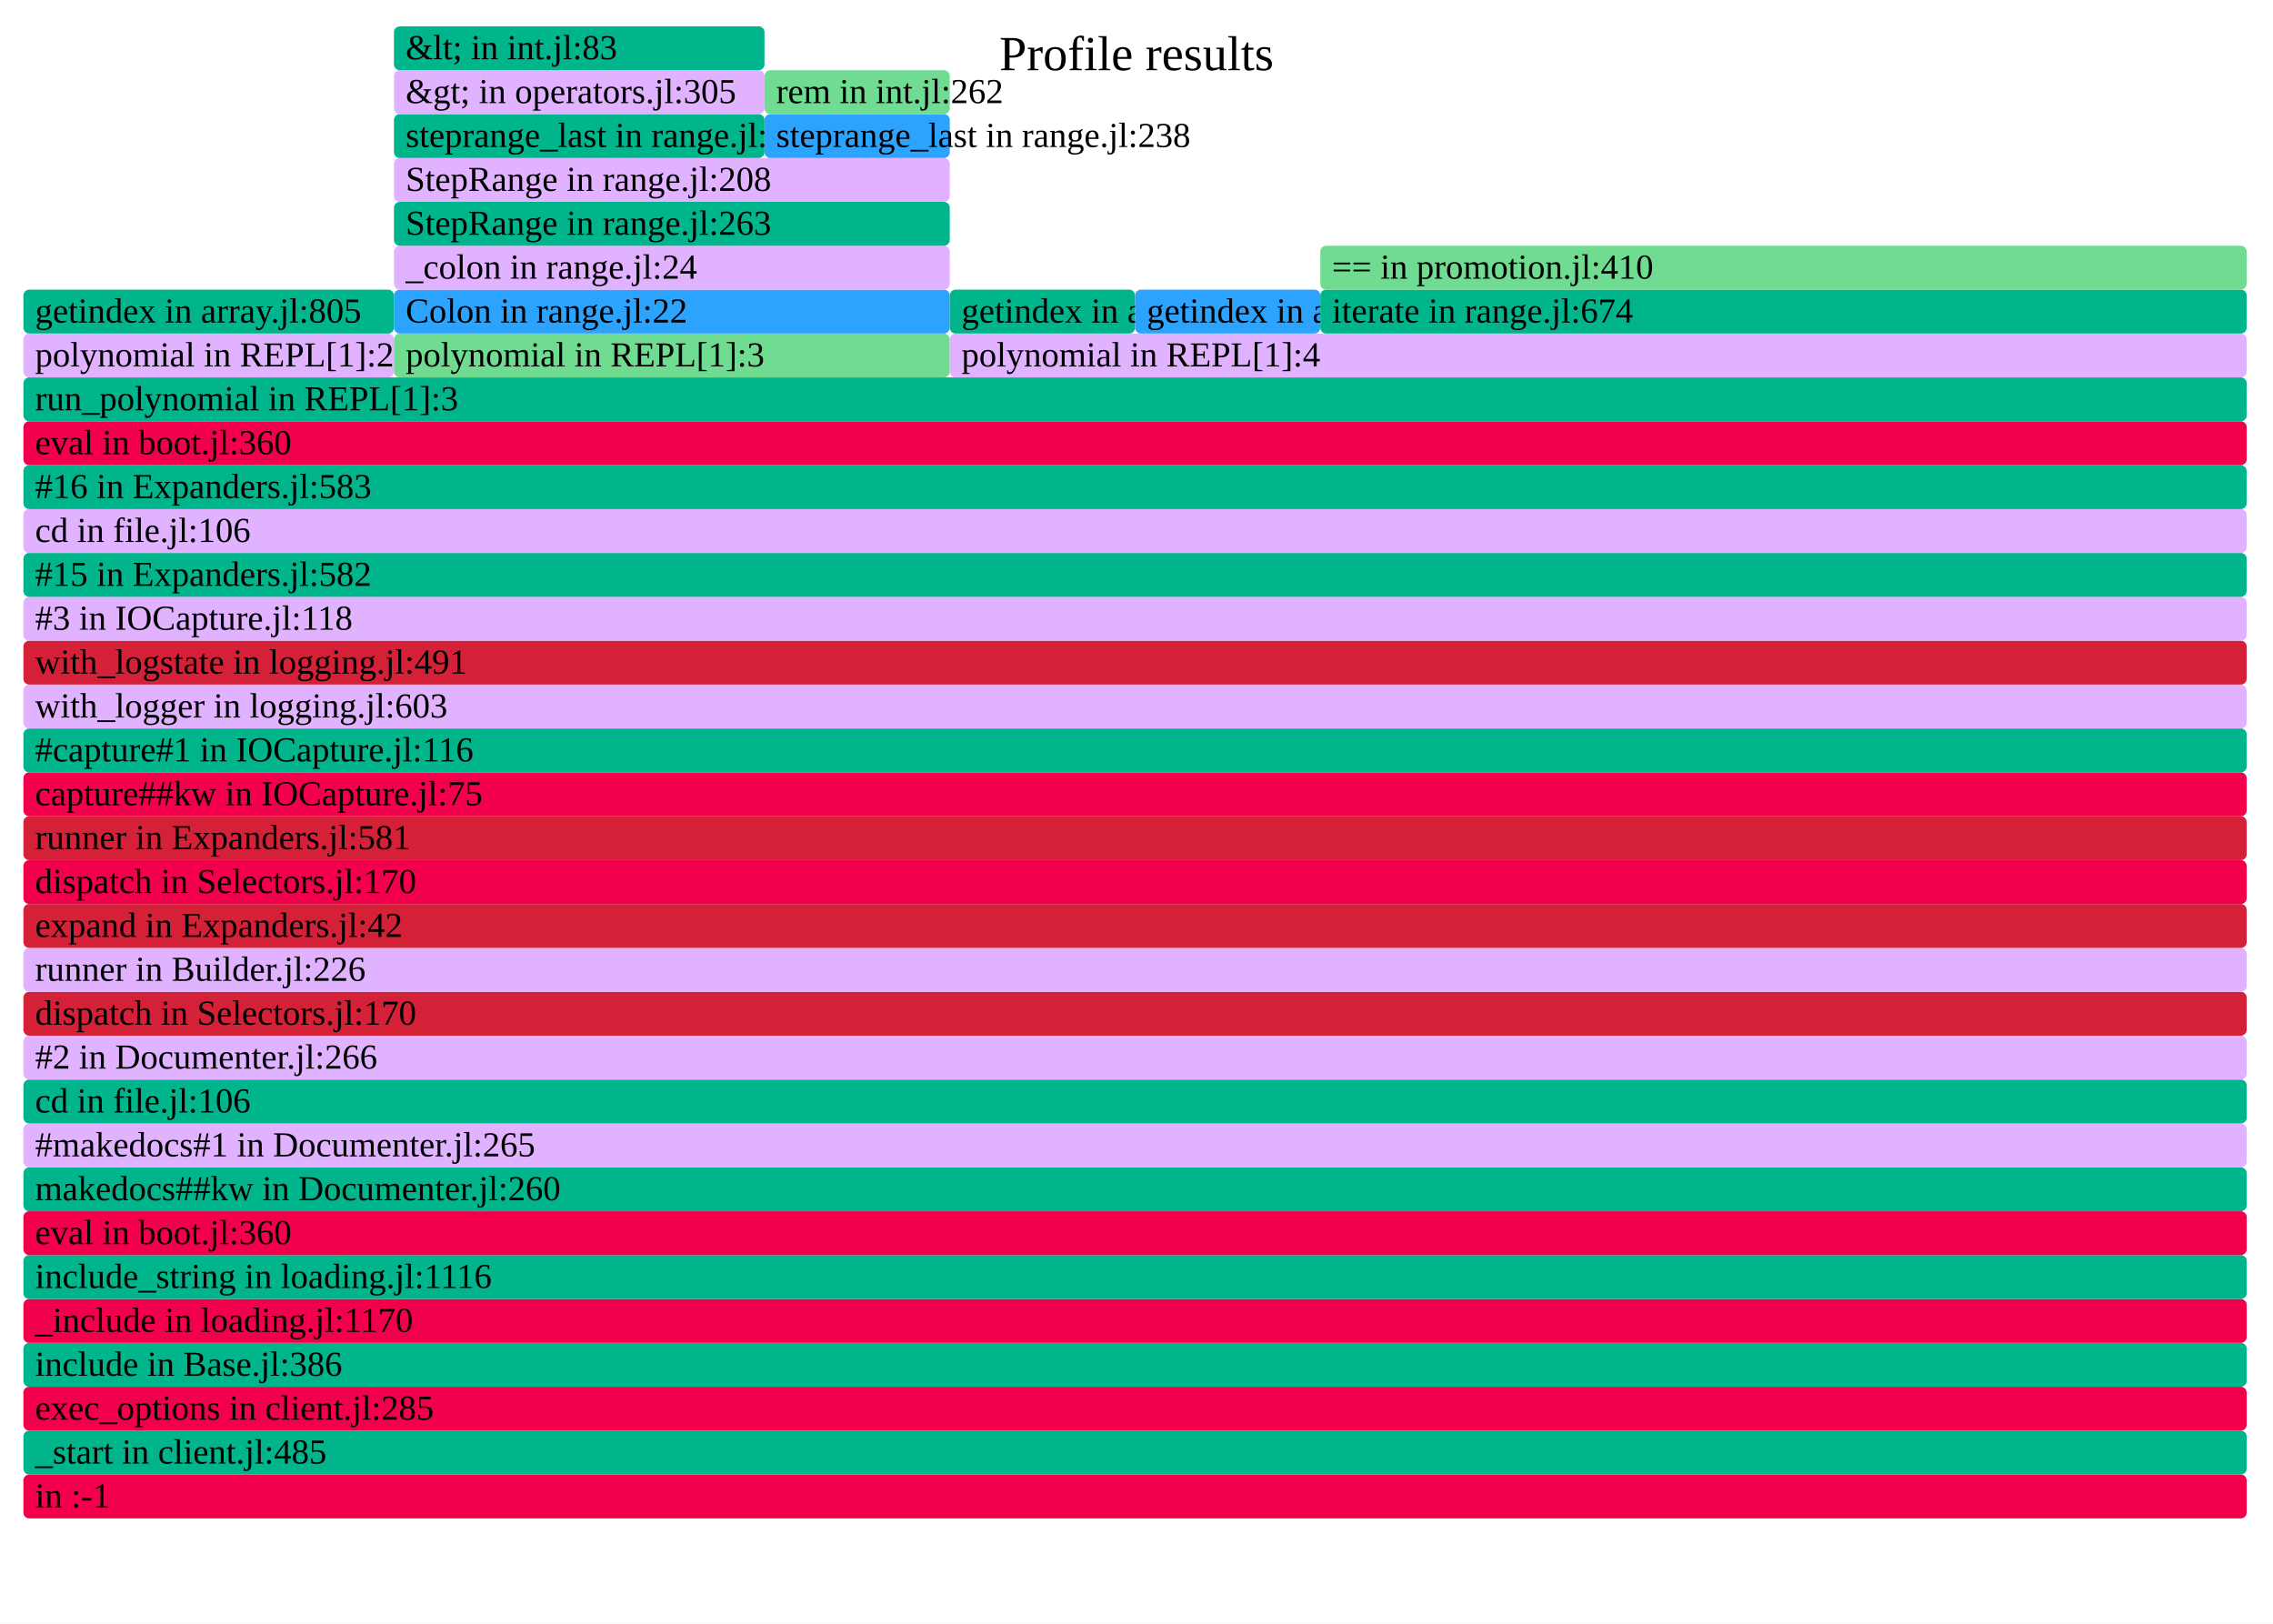
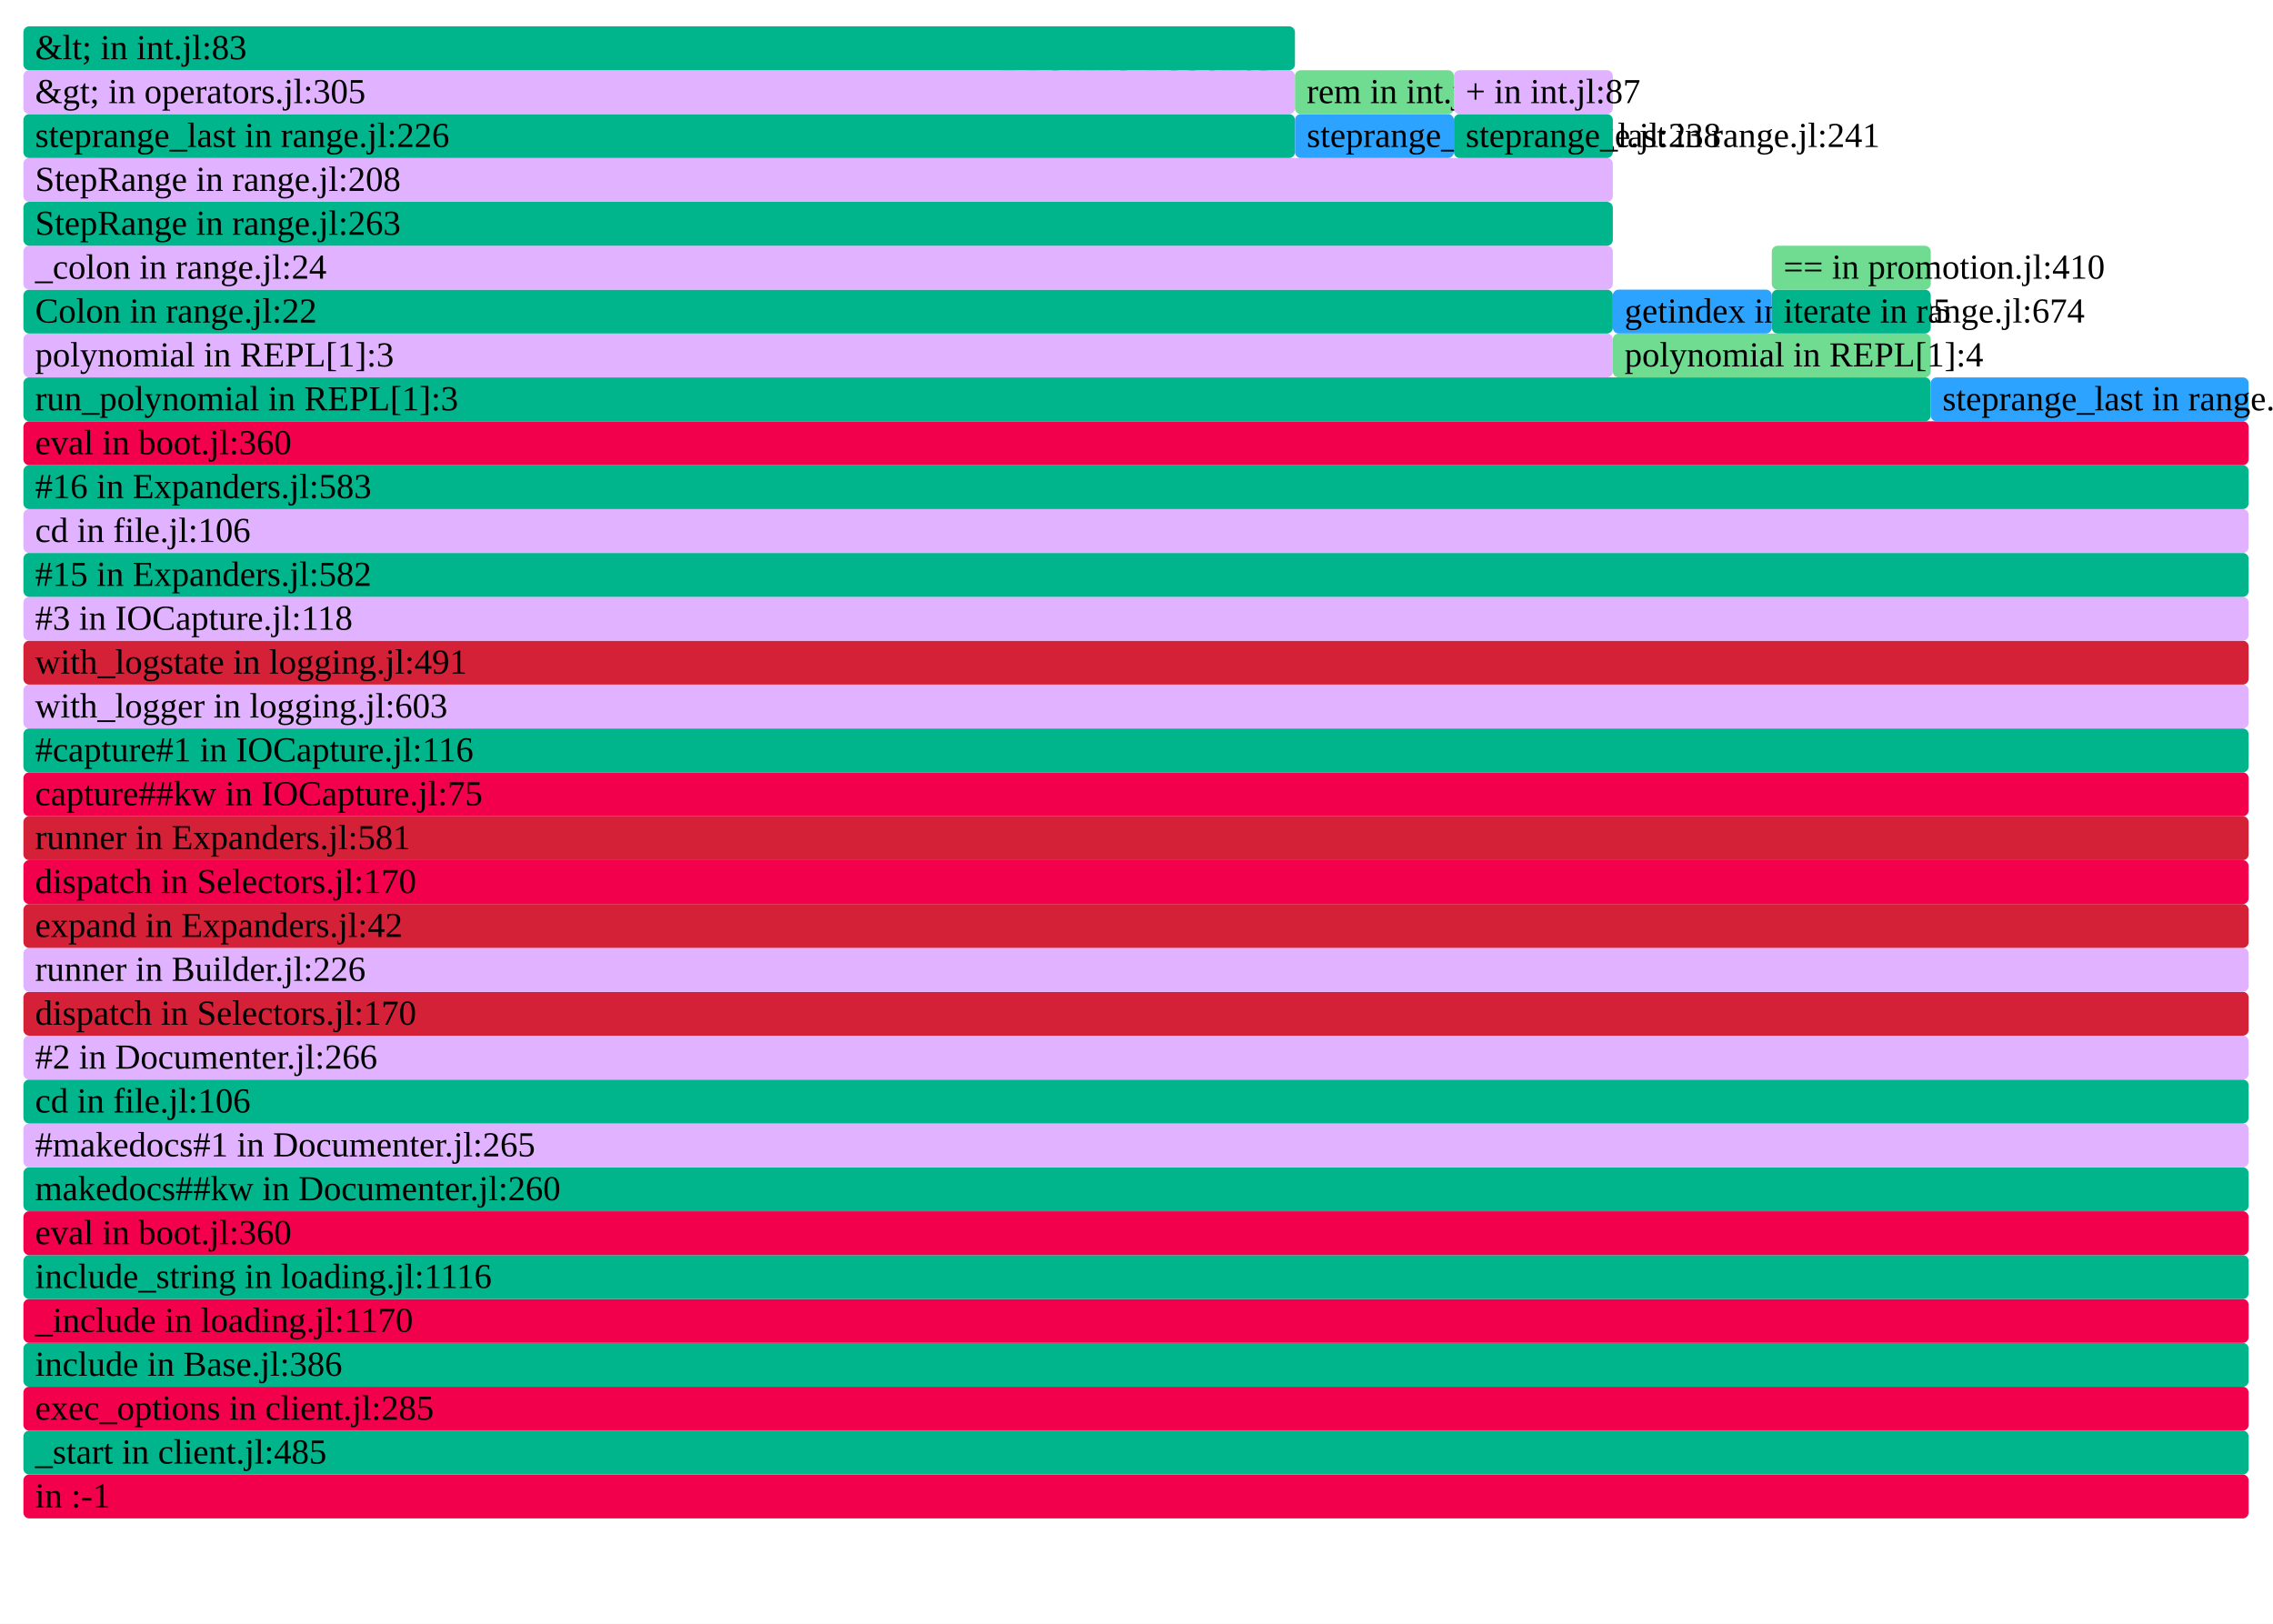
- <svg xmlns="http://www.w3.org/2000/svg" version="1.1" width="777" height="555" viewBox="0 0 777 555" id="fig-5e4818fd37df4842b7fc1d44804ee051">
+ <svg xmlns="http://www.w3.org/2000/svg" version="1.1" width="777" height="555" viewBox="0 0 777 555" id="fig-9b191369a6534dc6a10bd03b7c6f8895">
  <defs>
-     <clipPath id="fig-5e4818fd37df4842b7fc1d44804ee051-clip">
+     <clipPath id="fig-9b191369a6534dc6a10bd03b7c6f8895-clip">
      <rect x="0" y="0" width="777" height="555" />
    </clipPath>
  </defs>
  <style type="text/css">
-     #fig-5e4818fd37df4842b7fc1d44804ee051 text {
+     #fig-9b191369a6534dc6a10bd03b7c6f8895 text {
        pointer-events: none;
        font-family: inherit;
        font-size: 12px;
        fill: #000000;
    }
-     text#fig-5e4818fd37df4842b7fc1d44804ee051-caption {
+     text#fig-9b191369a6534dc6a10bd03b7c6f8895-caption {
        font-size: 16.8px;
        fill: #000000;
        text-anchor: middle;
    }
-     #fig-5e4818fd37df4842b7fc1d44804ee051-bg {
+     #fig-9b191369a6534dc6a10bd03b7c6f8895-bg {
        fill: #FFFFFF;
    }
-     #fig-5e4818fd37df4842b7fc1d44804ee051-viewport rect, #fig-5e4818fd37df4842b7fc1d44804ee051-viewport path {
+     #fig-9b191369a6534dc6a10bd03b7c6f8895-viewport rect, #fig-9b191369a6534dc6a10bd03b7c6f8895-viewport path {
        vector-effect: non-scaling-stroke;
        fill-opacity: 1;
    }
-     #fig-5e4818fd37df4842b7fc1d44804ee051-viewport text {
+     #fig-9b191369a6534dc6a10bd03b7c6f8895-viewport text {
        stroke: #000000;
        stroke-width: 0;
        stroke-opacity: 0.35;
    }
-     #fig-5e4818fd37df4842b7fc1d44804ee051-viewport rect:hover, #fig-5e4818fd37df4842b7fc1d44804ee051-viewport path:hover {
+     #fig-9b191369a6534dc6a10bd03b7c6f8895-viewport rect:hover, #fig-9b191369a6534dc6a10bd03b7c6f8895-viewport path:hover {
        fill-opacity: 0.75;
        stroke: #000000;
        stroke-width: 0.5;
    }
-     #fig-5e4818fd37df4842b7fc1d44804ee051-viewport + rect {
+     #fig-9b191369a6534dc6a10bd03b7c6f8895-viewport + rect {
        fill: #FFFFFF;
        opacity: 0.8;
    }
-     text#fig-5e4818fd37df4842b7fc1d44804ee051-details{
+     text#fig-9b191369a6534dc6a10bd03b7c6f8895-details{
        fill: #000000;
    }
</style>
-   <g id="fig-5e4818fd37df4842b7fc1d44804ee051-frame" clip-path="url(#fig-5e4818fd37df4842b7fc1d44804ee051-clip)">
-     <rect id="fig-5e4818fd37df4842b7fc1d44804ee051-bg" x="0" y="0" width="777" height="555" />
-     <text id="fig-5e4818fd37df4842b7fc1d44804ee051-caption" x="388.5" y="24">Profile results</text>
-     <g id="fig-5e4818fd37df4842b7fc1d44804ee051-viewport" transform="scale(1)">
-       <rect x="8" y="504" width="760" height="15" rx="2" fill="#F3004D" data-dinfo="" />
+   <g id="fig-9b191369a6534dc6a10bd03b7c6f8895-frame" clip-path="url(#fig-9b191369a6534dc6a10bd03b7c6f8895-clip)">
+     <rect id="fig-9b191369a6534dc6a10bd03b7c6f8895-bg" x="0" y="0" width="777" height="555" />
+     <text id="fig-9b191369a6534dc6a10bd03b7c6f8895-caption" x="388.5" y="24">Profile results</text>
+     <g id="fig-9b191369a6534dc6a10bd03b7c6f8895-viewport" transform="scale(1)">
+       <rect x="8" y="504" width="760.67" height="15" rx="2" fill="#F3004D" data-dinfo="" />
      <text x="8" dx="4" y="515.25"> in :-1</text>
-       <rect x="8" y="489" width="760" height="15" rx="2" fill="#00B58B" data-dinfo="./" />
+       <rect x="8" y="489" width="760.67" height="15" rx="2" fill="#00B58B" data-dinfo="./" />
      <text x="8" dx="4" y="500.25">_start in client.jl:485</text>
-       <rect x="8" y="474" width="760" height="15" rx="2" fill="#F3004D" data-dinfo="./" />
+       <rect x="8" y="474" width="760.67" height="15" rx="2" fill="#F3004D" data-dinfo="./" />
      <text x="8" dx="4" y="485.25">exec_options in client.jl:285</text>
-       <rect x="8" y="459" width="760" height="15" rx="2" fill="#00B58B" data-dinfo="./" />
+       <rect x="8" y="459" width="760.67" height="15" rx="2" fill="#00B58B" data-dinfo="./" />
      <text x="8" dx="4" y="470.25">include in Base.jl:386</text>
-       <rect x="8" y="444" width="760" height="15" rx="2" fill="#F3004D" data-dinfo="./" />
+       <rect x="8" y="444" width="760.67" height="15" rx="2" fill="#F3004D" data-dinfo="./" />
      <text x="8" dx="4" y="455.25">_include in loading.jl:1170</text>
-       <rect x="8" y="429" width="760" height="15" rx="2" fill="#00B58B" data-dinfo="./" />
+       <rect x="8" y="429" width="760.67" height="15" rx="2" fill="#00B58B" data-dinfo="./" />
      <text x="8" dx="4" y="440.25">include_string in loading.jl:1116</text>
-       <rect x="8" y="414" width="760" height="15" rx="2" fill="#F3004D" data-dinfo="./" />
+       <rect x="8" y="414" width="760.67" height="15" rx="2" fill="#F3004D" data-dinfo="./" />
      <text x="8" dx="4" y="425.25">eval in boot.jl:360</text>
-       <rect x="8" y="399" width="760" height="15" rx="2" fill="#00B58B" data-dinfo="/home/runner/.julia/packages/Documenter/qdbx6/src/" />
+       <rect x="8" y="399" width="760.67" height="15" rx="2" fill="#00B58B" data-dinfo="/home/runner/.julia/packages/Documenter/qdbx6/src/" />
      <text x="8" dx="4" y="410.25">makedocs##kw in Documenter.jl:260</text>
-       <rect x="8" y="384" width="760" height="15" rx="2" fill="#E1B2FF" data-dinfo="/home/runner/.julia/packages/Documenter/qdbx6/src/" />
+       <rect x="8" y="384" width="760.67" height="15" rx="2" fill="#E1B2FF" data-dinfo="/home/runner/.julia/packages/Documenter/qdbx6/src/" />
      <text x="8" dx="4" y="395.25">#makedocs#1 in Documenter.jl:265</text>
-       <rect x="8" y="369" width="760" height="15" rx="2" fill="#00B58B" data-dinfo="./" />
+       <rect x="8" y="369" width="760.67" height="15" rx="2" fill="#00B58B" data-dinfo="./" />
      <text x="8" dx="4" y="380.25">cd in file.jl:106</text>
-       <rect x="8" y="354" width="760" height="15" rx="2" fill="#E1B2FF" data-dinfo="/home/runner/.julia/packages/Documenter/qdbx6/src/" />
+       <rect x="8" y="354" width="760.67" height="15" rx="2" fill="#E1B2FF" data-dinfo="/home/runner/.julia/packages/Documenter/qdbx6/src/" />
      <text x="8" dx="4" y="365.25">#2 in Documenter.jl:266</text>
-       <rect x="8" y="339" width="760" height="15" rx="2" fill="#D42137" data-dinfo="/home/runner/.julia/packages/Documenter/qdbx6/src/Utilities/" />
+       <rect x="8" y="339" width="760.67" height="15" rx="2" fill="#D42137" data-dinfo="/home/runner/.julia/packages/Documenter/qdbx6/src/Utilities/" />
      <text x="8" dx="4" y="350.25">dispatch in Selectors.jl:170</text>
-       <rect x="8" y="324" width="760" height="15" rx="2" fill="#E1B2FF" data-dinfo="/home/runner/.julia/packages/Documenter/qdbx6/src/" />
+       <rect x="8" y="324" width="760.67" height="15" rx="2" fill="#E1B2FF" data-dinfo="/home/runner/.julia/packages/Documenter/qdbx6/src/" />
      <text x="8" dx="4" y="335.25">runner in Builder.jl:226</text>
-       <rect x="8" y="309" width="760" height="15" rx="2" fill="#D42137" data-dinfo="/home/runner/.julia/packages/Documenter/qdbx6/src/" />
+       <rect x="8" y="309" width="760.67" height="15" rx="2" fill="#D42137" data-dinfo="/home/runner/.julia/packages/Documenter/qdbx6/src/" />
      <text x="8" dx="4" y="320.25">expand in Expanders.jl:42</text>
-       <rect x="8" y="294" width="760" height="15" rx="2" fill="#F3004D" data-dinfo="/home/runner/.julia/packages/Documenter/qdbx6/src/Utilities/" />
+       <rect x="8" y="294" width="760.67" height="15" rx="2" fill="#F3004D" data-dinfo="/home/runner/.julia/packages/Documenter/qdbx6/src/Utilities/" />
      <text x="8" dx="4" y="305.25">dispatch in Selectors.jl:170</text>
-       <rect x="8" y="279" width="760" height="15" rx="2" fill="#D42137" data-dinfo="/home/runner/.julia/packages/Documenter/qdbx6/src/" />
+       <rect x="8" y="279" width="760.67" height="15" rx="2" fill="#D42137" data-dinfo="/home/runner/.julia/packages/Documenter/qdbx6/src/" />
      <text x="8" dx="4" y="290.25">runner in Expanders.jl:581</text>
-       <rect x="8" y="264" width="760" height="15" rx="2" fill="#F3004D" data-dinfo="/home/runner/.julia/packages/IOCapture/sXY71/src/" />
+       <rect x="8" y="264" width="760.67" height="15" rx="2" fill="#F3004D" data-dinfo="/home/runner/.julia/packages/IOCapture/sXY71/src/" />
      <text x="8" dx="4" y="275.25">capture##kw in IOCapture.jl:75</text>
-       <rect x="8" y="249" width="760" height="15" rx="2" fill="#00B58B" data-dinfo="/home/runner/.julia/packages/IOCapture/sXY71/src/" />
+       <rect x="8" y="249" width="760.67" height="15" rx="2" fill="#00B58B" data-dinfo="/home/runner/.julia/packages/IOCapture/sXY71/src/" />
      <text x="8" dx="4" y="260.25">#capture#1 in IOCapture.jl:116</text>
-       <rect x="8" y="234" width="760" height="15" rx="2" fill="#E1B2FF" data-dinfo="./" />
+       <rect x="8" y="234" width="760.67" height="15" rx="2" fill="#E1B2FF" data-dinfo="./" />
      <text x="8" dx="4" y="245.25">with_logger in logging.jl:603</text>
-       <rect x="8" y="219" width="760" height="15" rx="2" fill="#D42137" data-dinfo="./" />
+       <rect x="8" y="219" width="760.67" height="15" rx="2" fill="#D42137" data-dinfo="./" />
      <text x="8" dx="4" y="230.25">with_logstate in logging.jl:491</text>
-       <rect x="8" y="204" width="760" height="15" rx="2" fill="#E1B2FF" data-dinfo="/home/runner/.julia/packages/IOCapture/sXY71/src/" />
+       <rect x="8" y="204" width="760.67" height="15" rx="2" fill="#E1B2FF" data-dinfo="/home/runner/.julia/packages/IOCapture/sXY71/src/" />
      <text x="8" dx="4" y="215.25">#3 in IOCapture.jl:118</text>
-       <rect x="8" y="189" width="760" height="15" rx="2" fill="#00B58B" data-dinfo="/home/runner/.julia/packages/Documenter/qdbx6/src/" />
+       <rect x="8" y="189" width="760.67" height="15" rx="2" fill="#00B58B" data-dinfo="/home/runner/.julia/packages/Documenter/qdbx6/src/" />
      <text x="8" dx="4" y="200.25">#15 in Expanders.jl:582</text>
-       <rect x="8" y="174" width="760" height="15" rx="2" fill="#E1B2FF" data-dinfo="./" />
+       <rect x="8" y="174" width="760.67" height="15" rx="2" fill="#E1B2FF" data-dinfo="./" />
      <text x="8" dx="4" y="185.25">cd in file.jl:106</text>
-       <rect x="8" y="159" width="760" height="15" rx="2" fill="#00B58B" data-dinfo="/home/runner/.julia/packages/Documenter/qdbx6/src/" />
+       <rect x="8" y="159" width="760.67" height="15" rx="2" fill="#00B58B" data-dinfo="/home/runner/.julia/packages/Documenter/qdbx6/src/" />
      <text x="8" dx="4" y="170.25">#16 in Expanders.jl:583</text>
-       <rect x="8" y="144" width="760" height="15" rx="2" fill="#F3004D" data-dinfo="./" />
+       <rect x="8" y="144" width="760.67" height="15" rx="2" fill="#F3004D" data-dinfo="./" />
      <text x="8" dx="4" y="155.25">eval in boot.jl:360</text>
-       <rect x="8" y="129" width="760" height="15" rx="2" fill="#00B58B" data-dinfo="./" />
+       <rect x="8" y="129" width="652" height="15" rx="2" fill="#00B58B" data-dinfo="./" />
      <text x="8" dx="4" y="140.25">run_polynomial in REPL[1]:3</text>
-       <rect x="8" y="114" width="126.67" height="15" rx="2" fill="#E1B2FF" data-dinfo="./" />
-       <text x="8" dx="4" y="125.25">polynomial in REPL[1]:2</text>
-       <rect x="8" y="99" width="126.67" height="15" rx="2" fill="#00B58B" data-dinfo="./" />
-       <text x="8" dx="4" y="110.25">getindex in array.jl:805</text>
-       <rect x="134.67" y="114" width="190" height="15" rx="2" fill="#6FDC91" data-dinfo="./" />
-       <text x="134.67" dx="4" y="125.25">polynomial in REPL[1]:3</text>
-       <rect x="134.67" y="99" width="190" height="15" rx="2" fill="#2CA3FF" data-dinfo="./" />
-       <text x="134.67" dx="4" y="110.25">Colon in range.jl:22</text>
-       <rect x="134.67" y="84" width="190" height="15" rx="2" fill="#E1B2FF" data-dinfo="./" />
-       <text x="134.67" dx="4" y="95.25">_colon in range.jl:24</text>
-       <rect x="134.67" y="69" width="190" height="15" rx="2" fill="#00B58B" data-dinfo="./" />
-       <text x="134.67" dx="4" y="80.25">StepRange in range.jl:263</text>
-       <rect x="134.67" y="54" width="190" height="15" rx="2" fill="#E1B2FF" data-dinfo="./" />
-       <text x="134.67" dx="4" y="65.25">StepRange in range.jl:208</text>
-       <rect x="134.67" y="39" width="126.66" height="15" rx="2" fill="#00B58B" data-dinfo="./" />
-       <text x="134.67" dx="4" y="50.25">steprange_last in range.jl:226</text>
-       <rect x="134.67" y="24" width="126.66" height="15" rx="2" fill="#E1B2FF" data-dinfo="./" />
-       <text x="134.67" dx="4" y="35.25">&amp;gt; in operators.jl:305</text>
-       <rect x="134.67" y="9" width="126.66" height="15" rx="2" fill="#00B58B" data-dinfo="./" />
-       <text x="134.67" dx="4" y="20.25">&amp;lt; in int.jl:83</text>
-       <rect x="261.33" y="39" width="63.34" height="15" rx="2" fill="#2CA3FF" data-dinfo="./" />
-       <text x="261.33" dx="4" y="50.25">steprange_last in range.jl:238</text>
-       <rect x="261.33" y="24" width="63.34" height="15" rx="2" fill="#6FDC91" data-dinfo="./" />
-       <text x="261.33" dx="4" y="35.25">rem in int.jl:262</text>
-       <rect x="324.67" y="114" width="443.33" height="15" rx="2" fill="#E1B2FF" data-dinfo="./" />
-       <text x="324.67" dx="4" y="125.25">polynomial in REPL[1]:4</text>
-       <rect x="324.67" y="99" width="63.33" height="15" rx="2" fill="#00B58B" data-dinfo="./" />
-       <text x="324.67" dx="4" y="110.25">getindex in array.jl:0</text>
-       <rect x="388" y="99" width="63.33" height="15" rx="2" fill="#2CA3FF" data-dinfo="./" />
-       <text x="388" dx="4" y="110.25">getindex in array.jl:805</text>
-       <rect x="451.33" y="99" width="316.67" height="15" rx="2" fill="#00B58B" data-dinfo="./" />
-       <text x="451.33" dx="4" y="110.25">iterate in range.jl:674</text>
-       <rect x="451.33" y="84" width="316.67" height="15" rx="2" fill="#6FDC91" data-dinfo="./" />
-       <text x="451.33" dx="4" y="95.25">== in promotion.jl:410</text>
+       <rect x="8" y="114" width="543.33" height="15" rx="2" fill="#E1B2FF" data-dinfo="./" />
+       <text x="8" dx="4" y="125.25">polynomial in REPL[1]:3</text>
+       <rect x="8" y="99" width="543.33" height="15" rx="2" fill="#00B58B" data-dinfo="./" />
+       <text x="8" dx="4" y="110.25">Colon in range.jl:22</text>
+       <rect x="8" y="84" width="543.33" height="15" rx="2" fill="#E1B2FF" data-dinfo="./" />
+       <text x="8" dx="4" y="95.25">_colon in range.jl:24</text>
+       <rect x="8" y="69" width="543.33" height="15" rx="2" fill="#00B58B" data-dinfo="./" />
+       <text x="8" dx="4" y="80.25">StepRange in range.jl:263</text>
+       <rect x="8" y="54" width="543.33" height="15" rx="2" fill="#E1B2FF" data-dinfo="./" />
+       <text x="8" dx="4" y="65.25">StepRange in range.jl:208</text>
+       <rect x="8" y="39" width="434.67" height="15" rx="2" fill="#00B58B" data-dinfo="./" />
+       <text x="8" dx="4" y="50.25">steprange_last in range.jl:226</text>
+       <rect x="8" y="24" width="434.67" height="15" rx="2" fill="#E1B2FF" data-dinfo="./" />
+       <text x="8" dx="4" y="35.25">&amp;gt; in operators.jl:305</text>
+       <rect x="8" y="9" width="434.67" height="15" rx="2" fill="#00B58B" data-dinfo="./" />
+       <text x="8" dx="4" y="20.25">&amp;lt; in int.jl:83</text>
+       <rect x="442.67" y="39" width="54.33" height="15" rx="2" fill="#2CA3FF" data-dinfo="./" />
+       <text x="442.67" dx="4" y="50.25">steprange_last in range.jl:238</text>
+       <rect x="442.67" y="24" width="54.33" height="15" rx="2" fill="#6FDC91" data-dinfo="./" />
+       <text x="442.67" dx="4" y="35.25">rem in int.jl:262</text>
+       <rect x="497" y="39" width="54.33" height="15" rx="2" fill="#00B58B" data-dinfo="./" />
+       <text x="497" dx="4" y="50.25">steprange_last in range.jl:241</text>
+       <rect x="497" y="24" width="54.33" height="15" rx="2" fill="#E1B2FF" data-dinfo="./" />
+       <text x="497" dx="4" y="35.25">+ in int.jl:87</text>
+       <rect x="551.33" y="114" width="108.67" height="15" rx="2" fill="#6FDC91" data-dinfo="./" />
+       <text x="551.33" dx="4" y="125.25">polynomial in REPL[1]:4</text>
+       <rect x="551.33" y="99" width="54.34" height="15" rx="2" fill="#2CA3FF" data-dinfo="./" />
+       <text x="551.33" dx="4" y="110.25">getindex in array.jl:805</text>
+       <rect x="605.67" y="99" width="54.33" height="15" rx="2" fill="#00B58B" data-dinfo="./" />
+       <text x="605.67" dx="4" y="110.25">iterate in range.jl:674</text>
+       <rect x="605.67" y="84" width="54.33" height="15" rx="2" fill="#6FDC91" data-dinfo="./" />
+       <text x="605.67" dx="4" y="95.25">== in promotion.jl:410</text>
+       <rect x="660" y="129" width="108.67" height="15" rx="2" fill="#2CA3FF" data-dinfo="./" />
+       <text x="660" dx="4" y="140.25">steprange_last in range.jl:213</text>
    </g>
  </g>
</svg>
